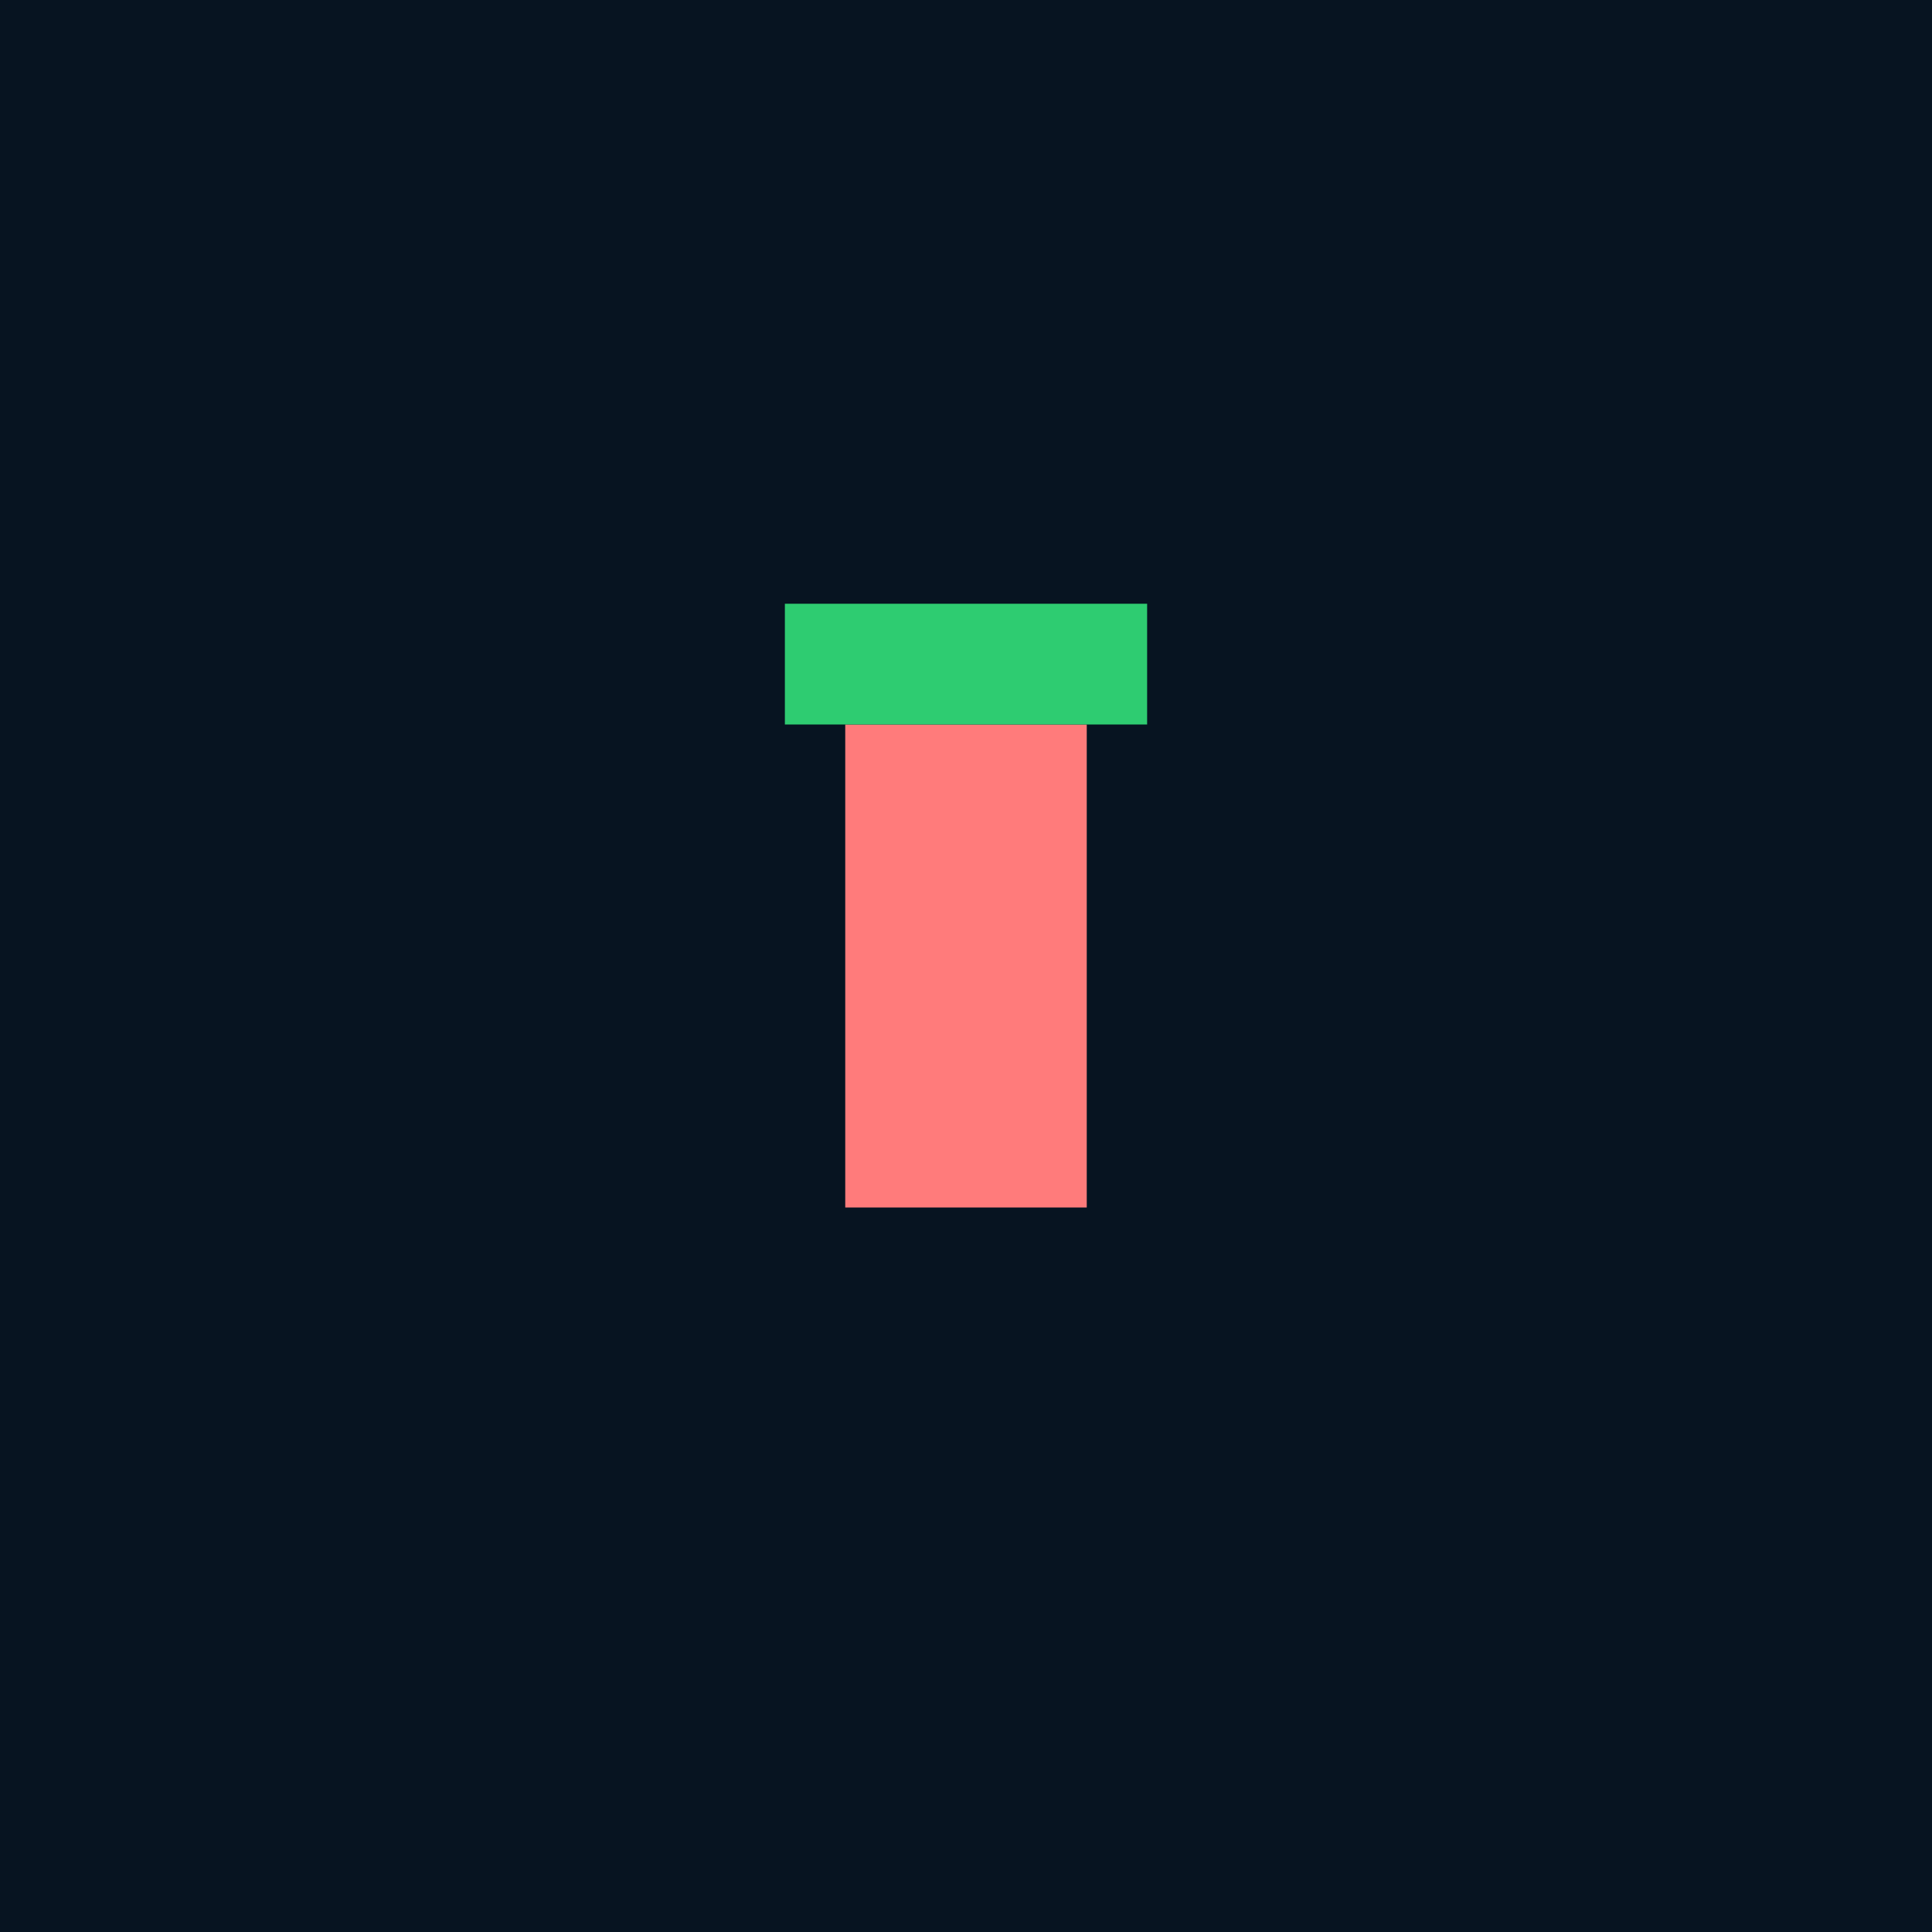
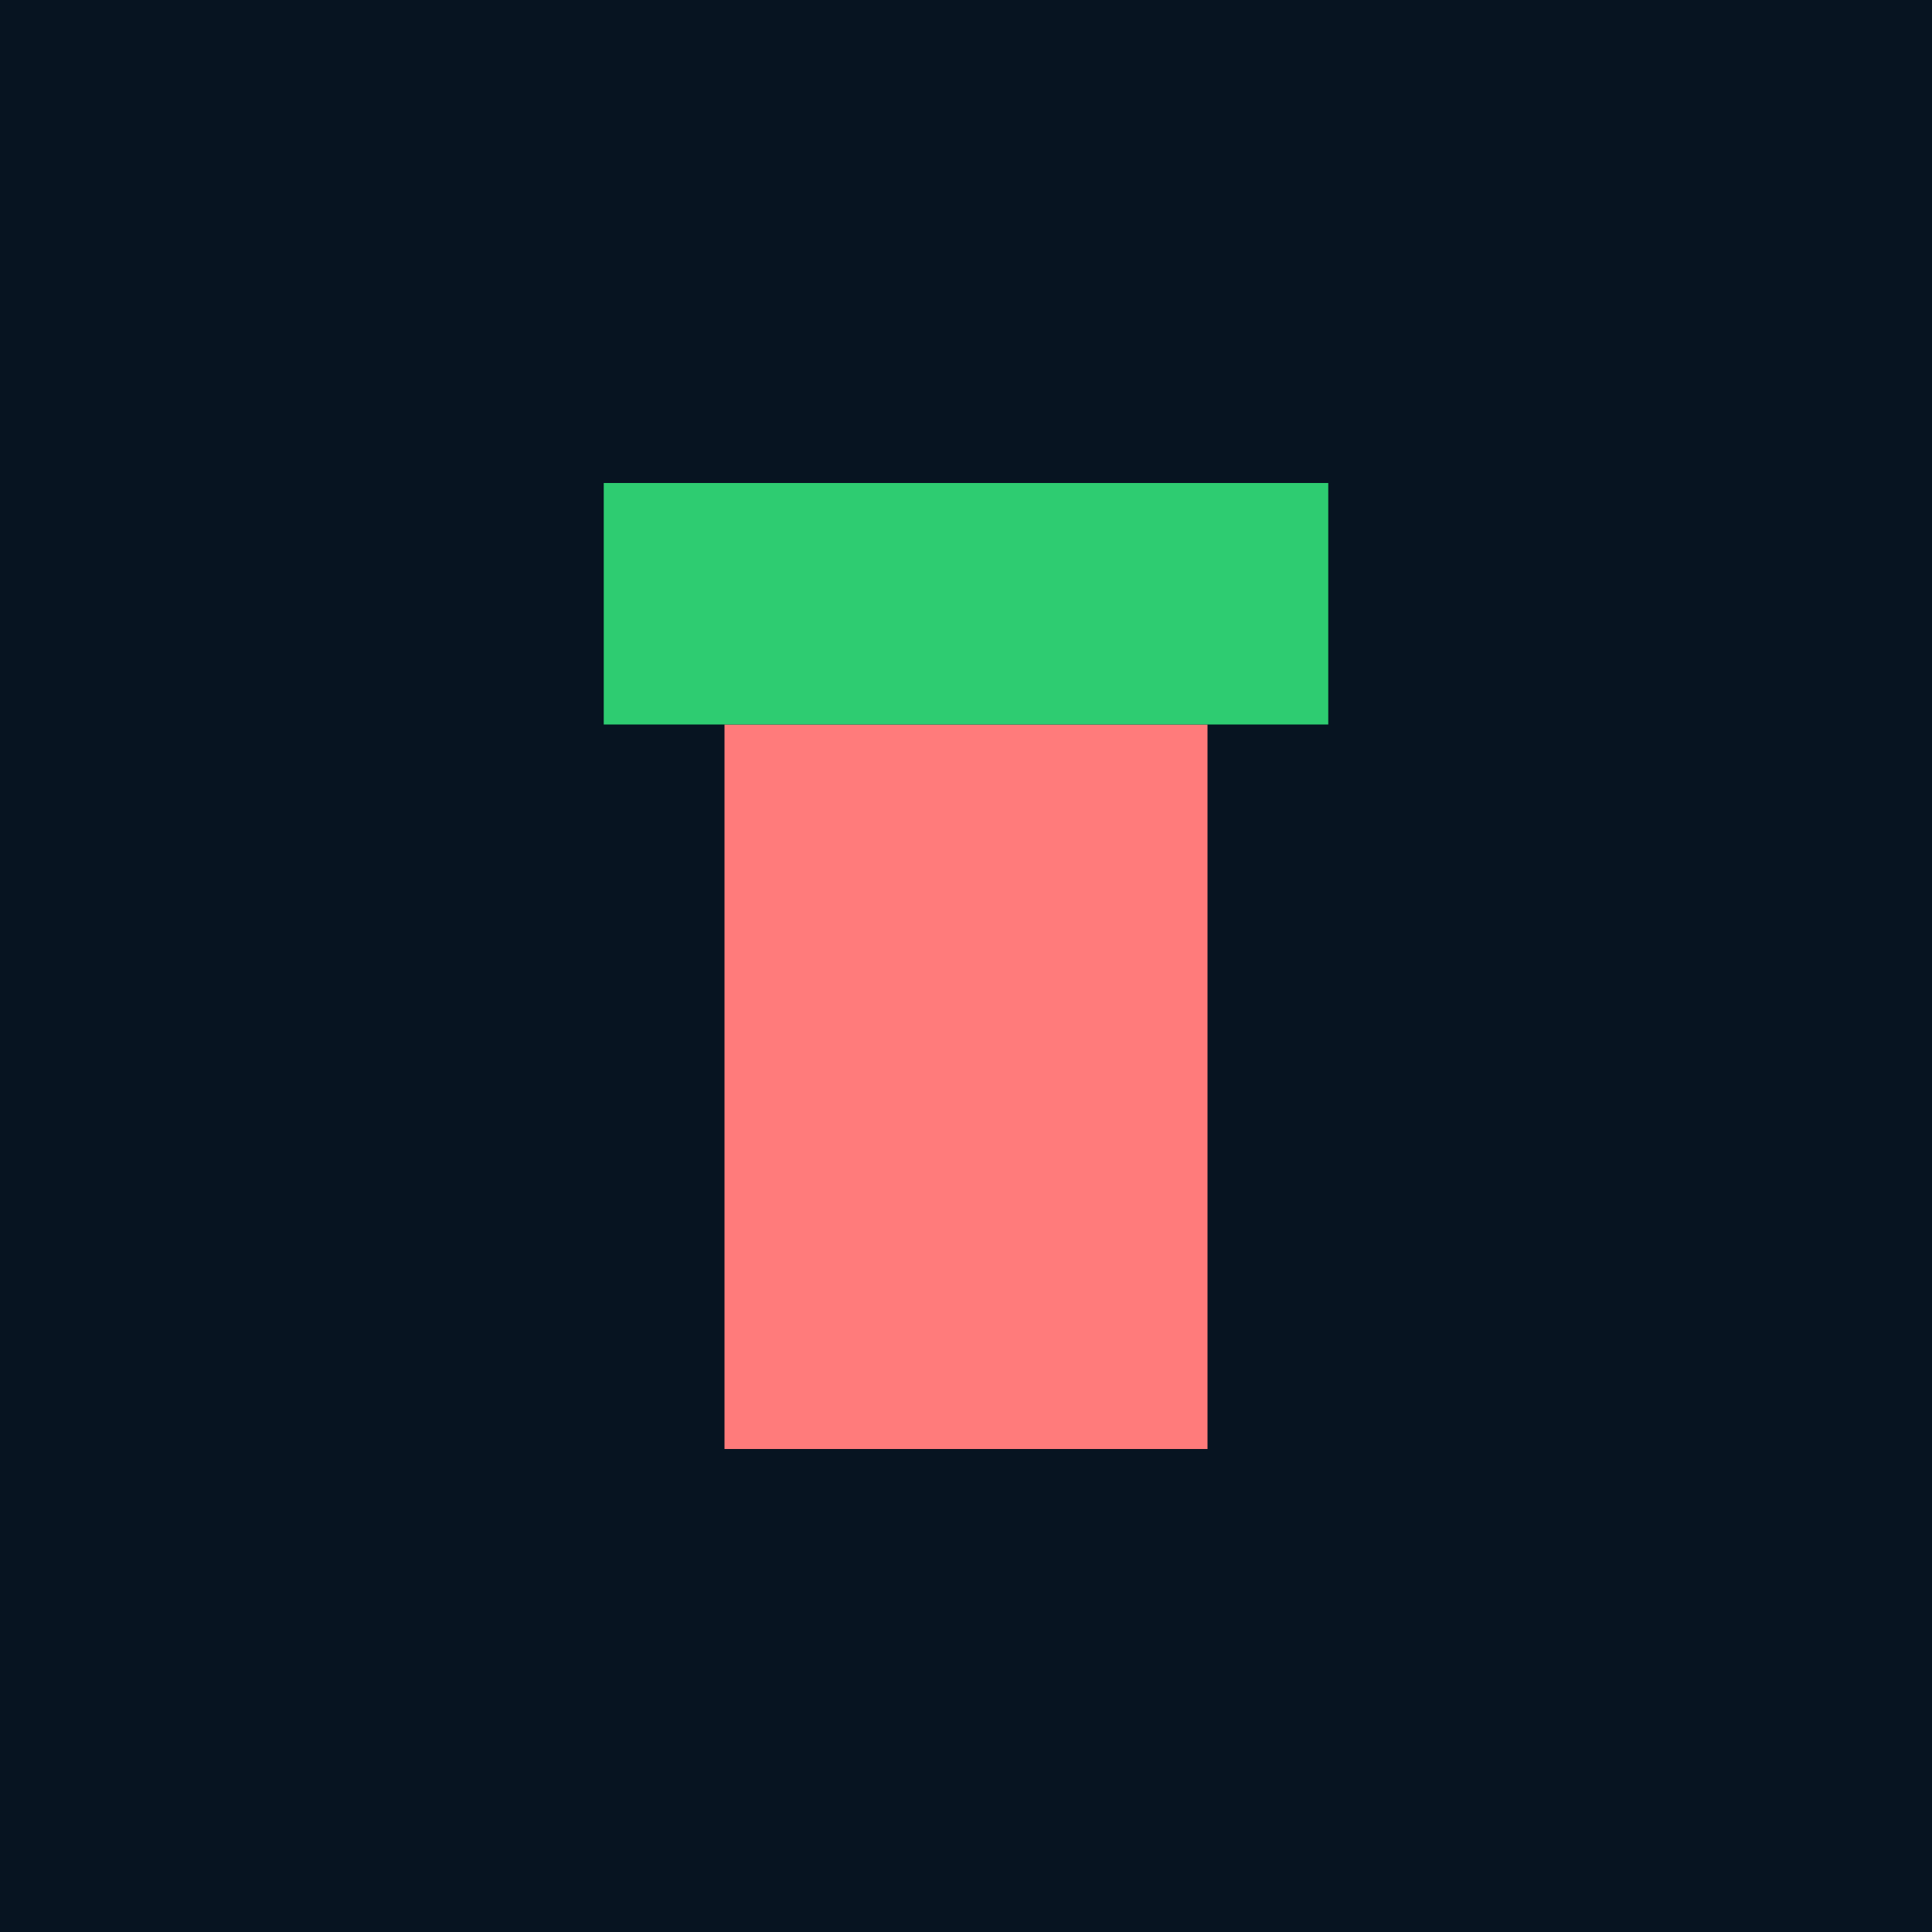
- <svg xmlns="http://www.w3.org/2000/svg" width="32" height="32" viewBox="0 0 32 32">
-   <rect width="32" height="32" fill="#071421" />
-   <rect x="14" y="12" width="4" height="8" fill="#ff7b7b" />
-   <rect x="13" y="10" width="6" height="2" fill="#2ecc71" />
+ <svg xmlns="http://www.w3.org/2000/svg" width="16" height="16" viewBox="0 0 16 16">
+   <rect width="16" height="16" fill="#071421" />
+   <rect x="6" y="6" width="4" height="6" fill="#ff7b7b" />
+   <rect x="5" y="4" width="6" height="2" fill="#2ecc71" />
</svg>
